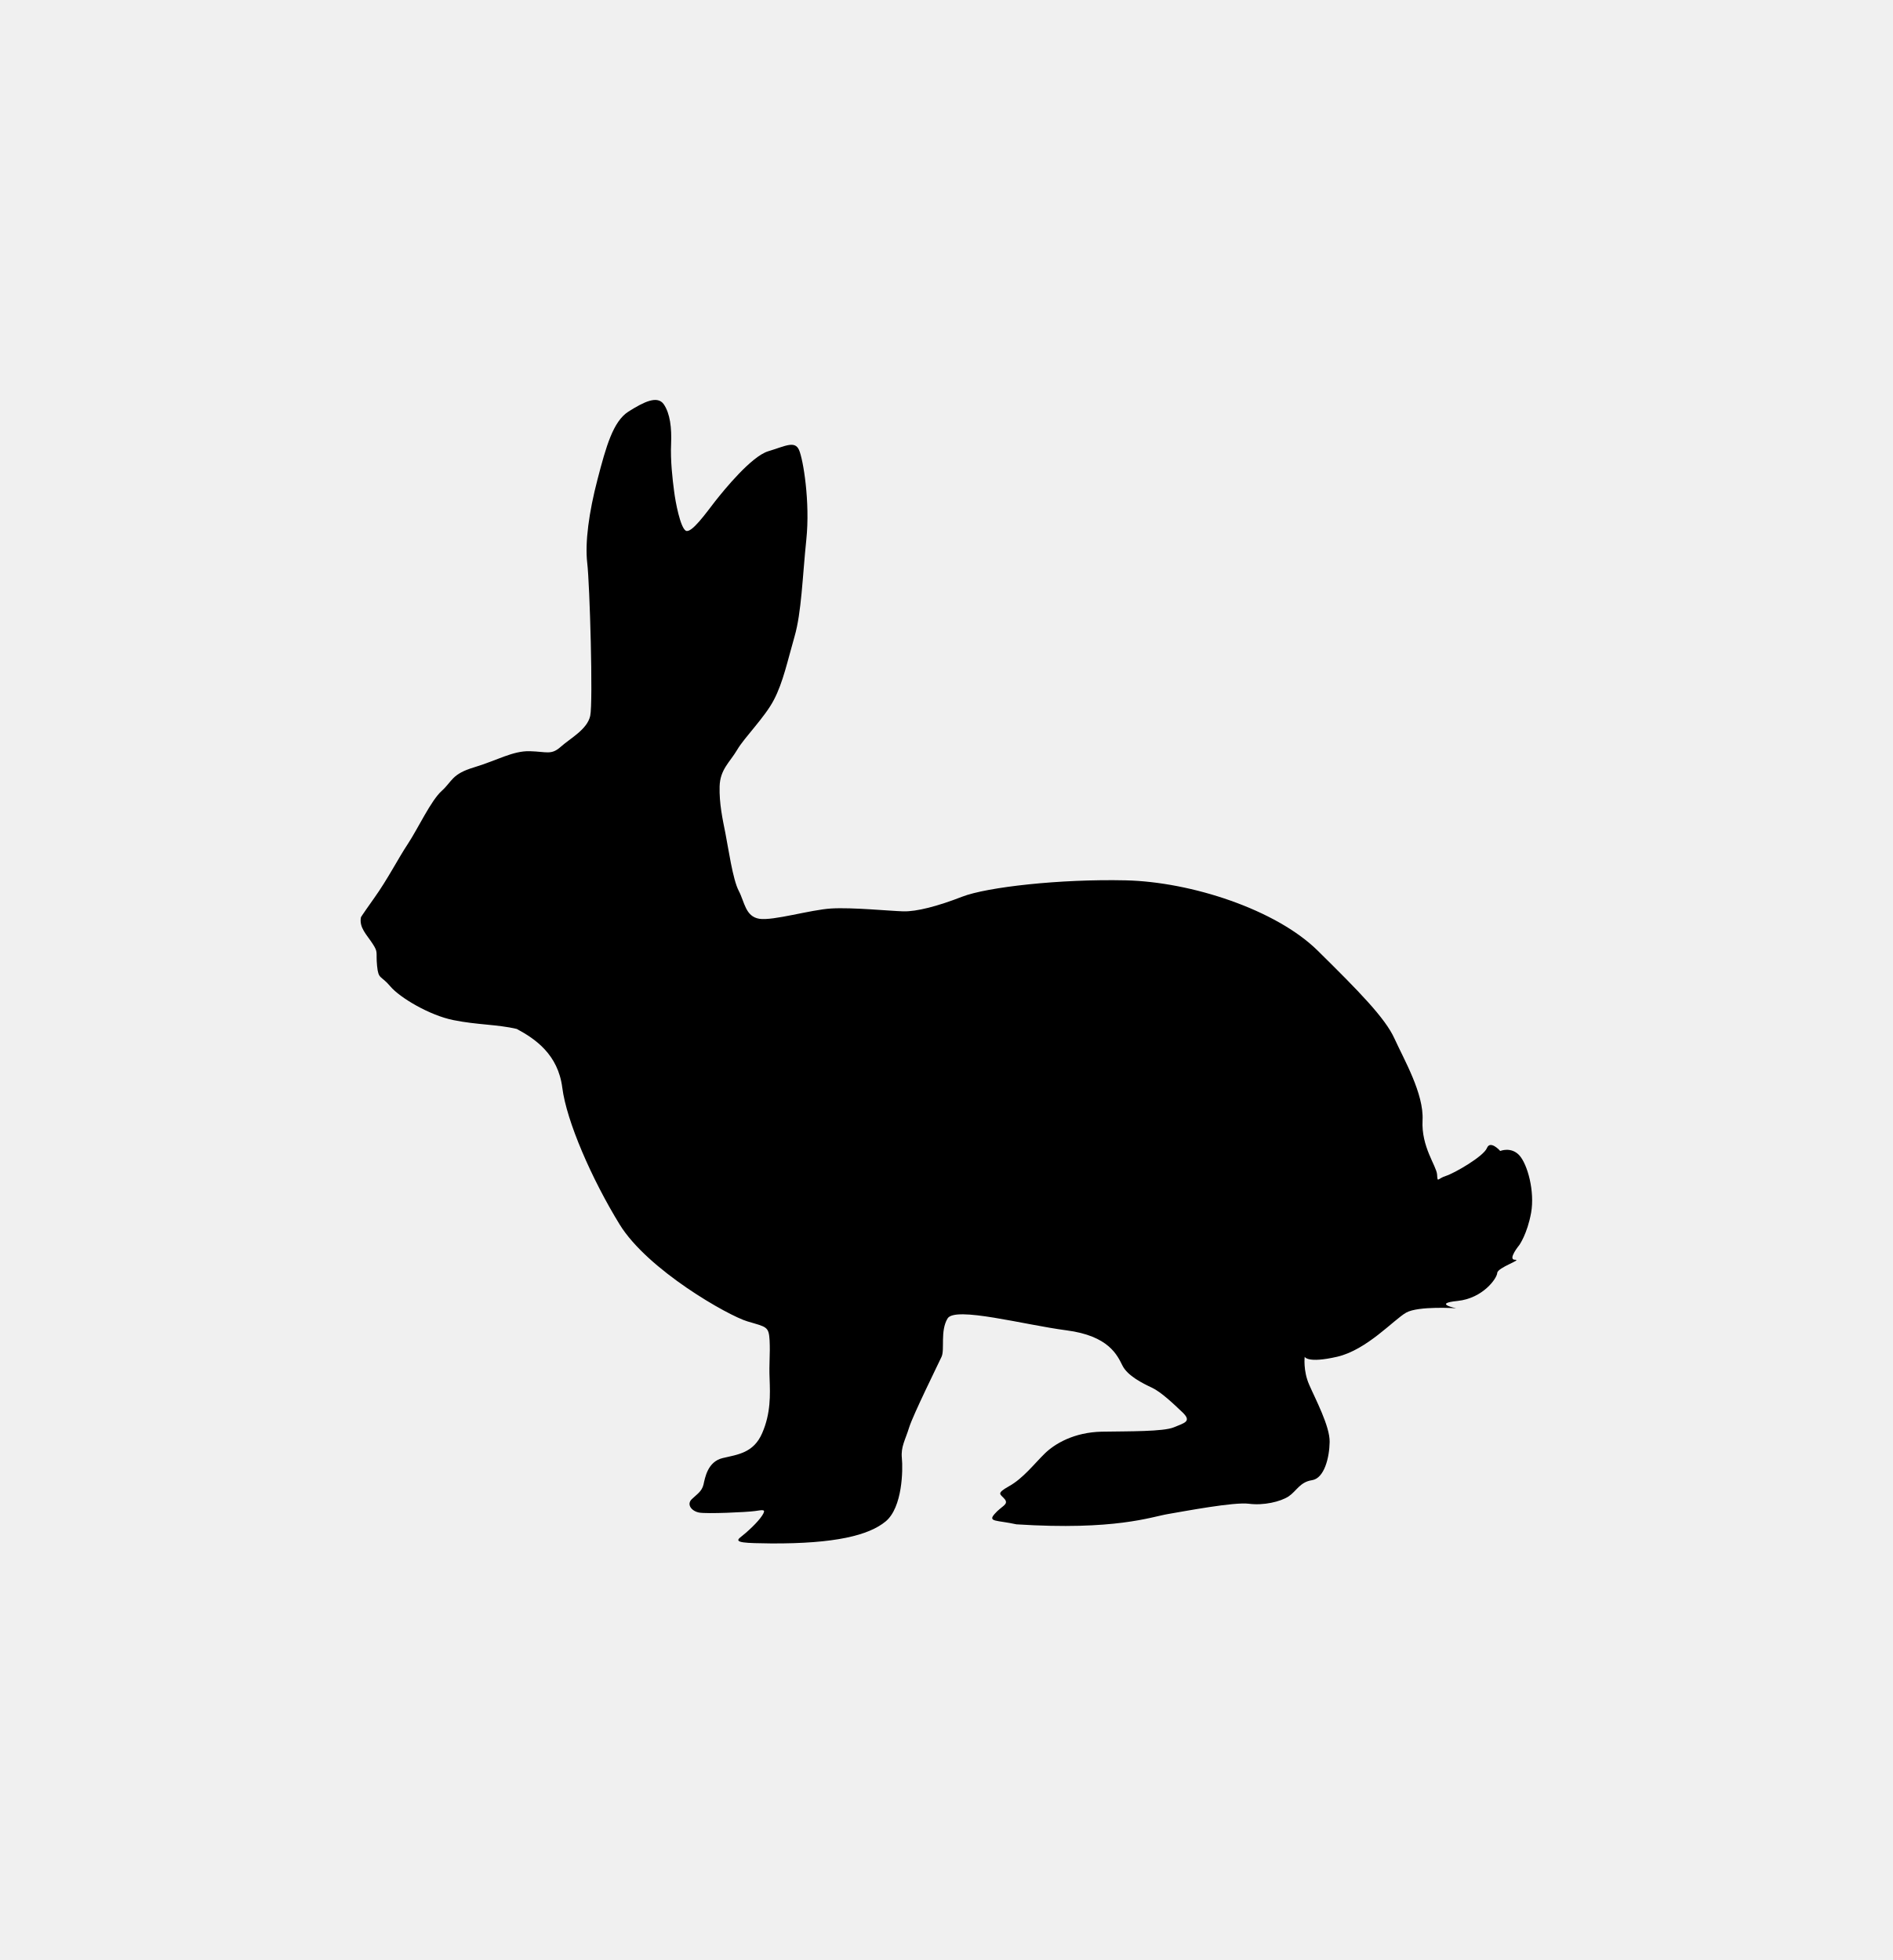
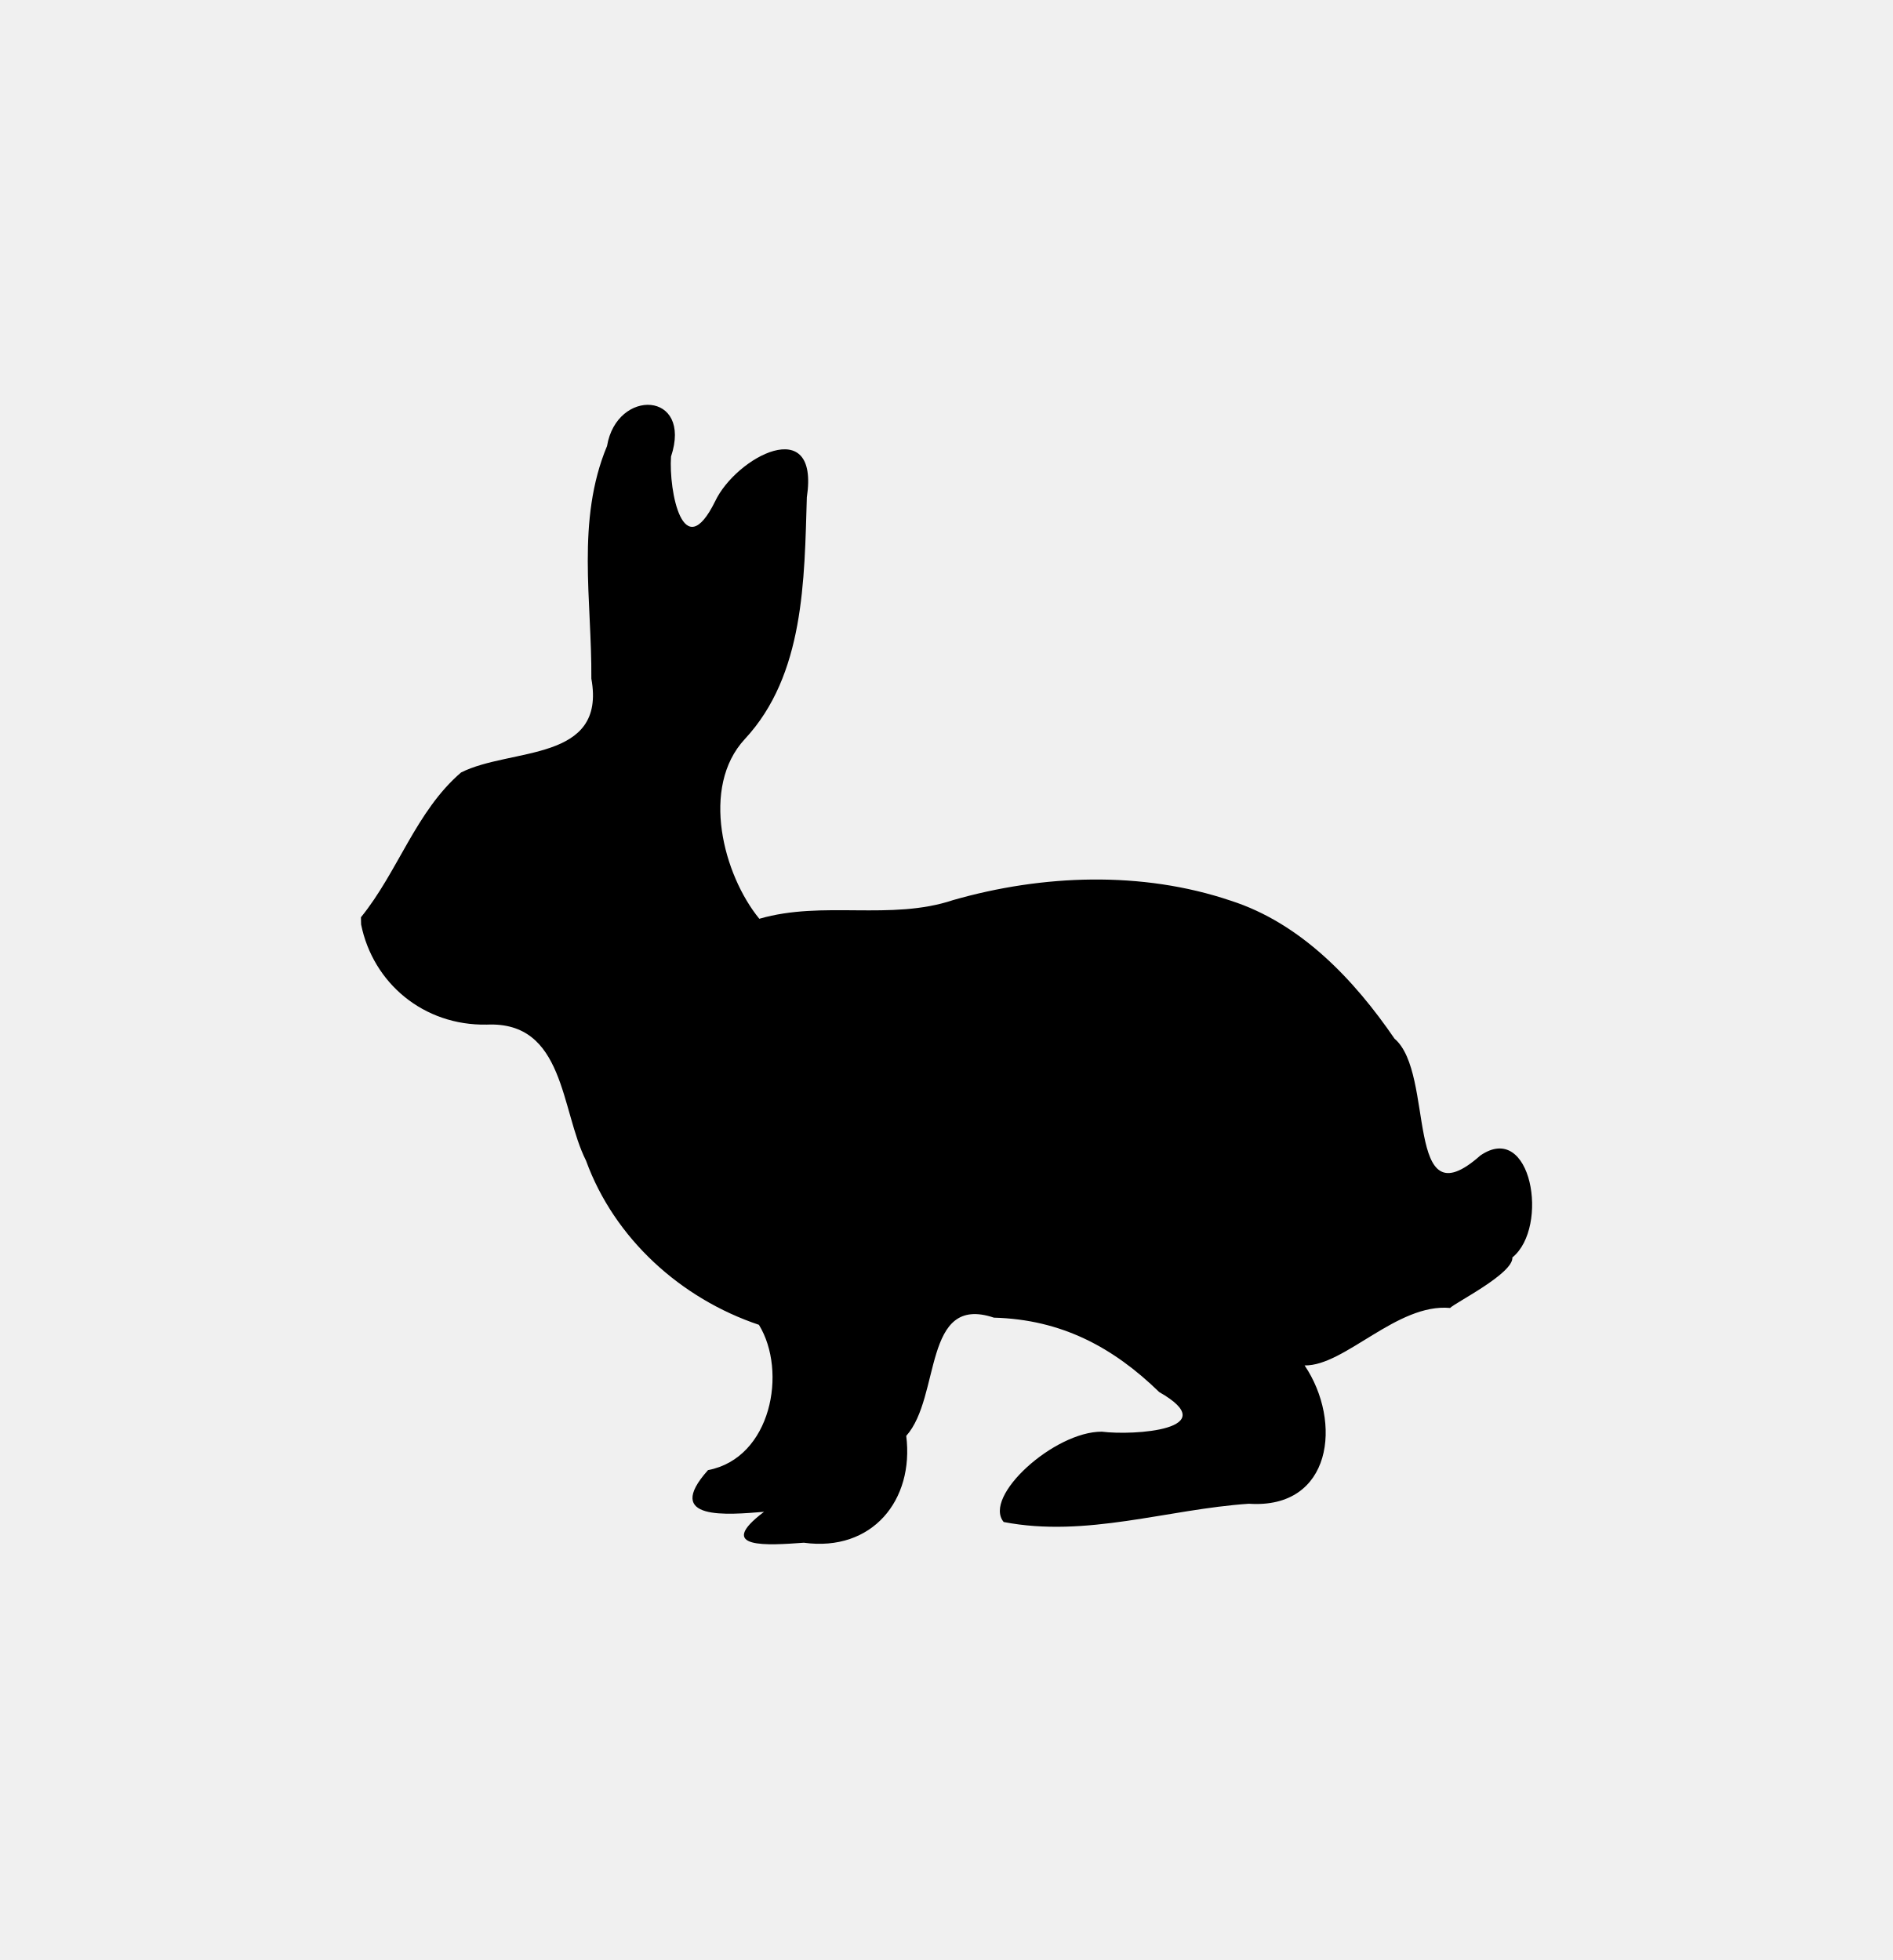
<svg xmlns="http://www.w3.org/2000/svg" version="1.2" viewBox="0 0 1372.114 1421.171" width="1372.114" height="1421.171" id="svg1">
  <defs id="defs1" />
  <style id="style1">
    .s0 {
      fill: #000000;
    }
    @media (prefers-color-scheme: dark) {
      .s0 {
        fill: #ffffff;
      }
    }
  </style>
-   <path id="Color Fill 1" class="s0" d="m 261.652,665.118 c 0,0 -0.332,0.083 9.538,-13.851 9.953,-13.934 17.334,-28.614 24.55,-39.479 7.133,-10.782 16.671,-31.351 24.467,-38.318 7.796,-7.05 7.133,-12.192 23.472,-17.085 16.339,-4.893 28.199,-12.109 40.474,-11.694 12.275,0.332 15.427,2.986 22.393,-3.235 6.967,-6.22 19.159,-12.524 21.315,-22.393 2.156,-9.787 -0.332,-95.794 -2.156,-110.806 -1.742,-15.012 1.244,-36.908 7.464,-60.711 6.22,-23.886 11.28,-41.967 22.393,-49.1 11.197,-7.05 20.983,-11.943 25.628,-5.308 4.562,6.718 5.806,17.002 5.308,28.78 -0.581,11.777 1.078,25.96 2.156,34.088 0.995,8.211 4.562,26.457 8.46,28.78 3.981,2.405 14.929,-13.104 21.315,-21.315 6.469,-8.211 26.209,-32.512 38.4,-36.244 12.192,-3.649 19.325,-7.962 22.393,-0.995 3.069,6.884 8.128,37.903 5.308,64.941 -2.82,27.121 -3.483,52.832 -8.543,70.332 -5.059,17.583 -8.294,33.175 -14.929,45.865 -6.552,12.69 -21.315,27.204 -26.623,36.244 -5.308,9.04 -12.441,14.265 -12.773,26.623 -0.332,12.358 2.156,23.72 4.23,34.088 2.073,10.45 5.308,33.424 9.621,41.552 4.313,8.211 4.81,18.661 14.929,20.32 10.118,1.576 36.991,-6.552 52.168,-7.464 15.261,-0.912 42.713,1.825 52.251,2.073 9.538,0.249 24.716,-3.649 42.63,-10.616 17.915,-6.967 70.912,-12.938 118.519,-11.86 47.607,1.078 108.981,21.232 139.088,50.841 30.024,29.609 49.1,49.017 55.818,63.946 6.801,15.012 21.398,39.976 20.32,59.218 -0.995,19.242 10.036,32.927 10.533,39.23 0.415,6.386 0.166,3.069 6.386,1.078 6.138,-1.908 27.37,-14.182 29.775,-20.237 2.488,-5.972 9.621,2.156 9.621,2.156 0,0 7.879,-3.318 13.851,3.152 5.971,6.552 11.28,26.126 8.543,41.635 -2.82,15.427 -8.543,23.389 -8.543,23.389 0,0 -8.791,10.699 -3.152,10.699 5.557,-0.083 -12.524,5.557 -12.855,9.538 -0.249,4.064 -10.45,18.412 -28.78,20.32 -18.246,1.825 -0.995,5.308 -0.995,5.308 0,0 -27.37,-1.825 -36.244,3.152 -8.957,5.059 -28.448,27.038 -50.095,32.014 -21.73,4.976 -23.472,0 -23.472,0 0,0 -1.244,10.036 3.235,20.237 4.396,10.201 15.095,30.19 14.846,41.552 -0.166,11.363 -3.898,26.374 -12.773,27.701 -8.791,1.327 -11.197,7.879 -17.002,11.777 -5.889,3.815 -17.998,6.718 -28.78,5.308 -10.782,-1.41 -46.362,5.391 -58.637,7.465 -12.275,2.073 -38.318,12.026 -109.811,7.464 -14.431,-3.152 -20.983,-1.659 -15.924,-7.464 4.976,-5.806 10.45,-6.801 7.464,-10.699 -3.069,-3.815 -6.884,-3.898 3.152,-9.538 10.118,-5.64 18.246,-16.256 25.628,-23.472 7.299,-7.216 21.315,-15.592 41.552,-16.007 20.237,-0.332 44.455,0 52.168,-3.152 7.796,-3.235 13.104,-4.23 6.469,-10.699 -6.718,-6.386 -15.758,-15.012 -22.393,-18.081 -6.718,-3.152 -17.583,-8.543 -21.315,-16.007 -3.732,-7.464 -9.87,-21.564 -40.557,-25.545 -30.604,-3.981 -80.948,-17.666 -86.256,-8.543 -5.391,9.04 -1.908,22.476 -4.313,27.701 -2.405,5.225 -20.569,41.967 -23.472,51.173 -2.82,9.206 -6.137,14.017 -5.308,22.31 0.829,8.377 0.498,35.663 -11.694,45.865 -12.275,10.201 -36.99,16.256 -83.104,16.007 -18.329,-0.249 -27.453,-0.332 -22.393,-4.313 5.059,-3.898 12.855,-11.114 15.924,-15.924 3.152,-4.893 0.664,-4.064 -5.308,-3.235 -5.889,0.829 -35,2.156 -40.474,1.078 -5.474,-1.078 -9.123,-5.889 -5.308,-9.621 3.732,-3.649 7.299,-5.557 8.543,-10.616 1.161,-5.059 2.986,-16.588 13.851,-19.242 10.865,-2.571 22.476,-3.649 28.697,-18.081 6.303,-14.431 5.806,-27.95 5.391,-39.396 -0.498,-11.528 0.498,-17.417 0,-27.784 -0.581,-10.284 -2.156,-9.704 -16.007,-13.851 -13.851,-4.064 -72.405,-37.239 -92.725,-70.332 -20.32,-33.092 -38.483,-74.893 -41.552,-99.111 -3.069,-24.135 -19.573,-35.415 -33.009,-42.63 -14.017,-3.318 -28.697,-2.903 -45.865,-6.386 -17.168,-3.4 -38.898,-16.256 -45.782,-24.467 -6.967,-8.294 -8.626,-4.727 -9.621,-14.929 -0.995,-10.284 1.078,-9.372 -3.235,-16.007 -4.313,-6.635 -9.87,-11.694 -8.46,-19.159 z m 832.619,683.91" style="stroke-width:0.829" />
+   <path id="Color Fill 1" class="s0" d="m 261.652,665.118 c 26.89,-33.122 39.873,-76.918 72.562,-104.99 36.015,-18.183 105.561,-7.18 94.469,-68.077 0.458,-56.479 -11.166,-114.544 11.374,-168.656 7.078,-42.118 62.144,-39.807 46.381,7.675 -1.703,24.636 8.725,79.627 31.991,32.4 15.238,-32.136 75.788,-64.273 66.471,-2.913 -1.825,59.668 -1.625,128.799 -44.986,175.363 -32.301,34.874 -15.519,98.424 10.529,130.275 46.218,-13.455 95.167,1.593 140.466,-13.54 64.73,-18.578 136.831,-21.34 201.209,0.395 50.8,16.287 89.516,57.271 118.799,100.065 29.787,25.276 6.521,134.182 62.21,84.737 37.072,-25.543 50.263,51.989 23.237,73.911 0.767,11.663 -41.524,32.799 -45.159,36.63 -38.419,-3.588 -76.406,42.156 -105.457,41.666 27.561,40.845 20.017,104.382 -40.412,100.283 -59.163,4.009 -117.911,24.821 -177.736,13.249 -15.394,-18.509 36.604,-65.64 71.16,-65.501 22.948,2.938 89.498,-1.417 41.598,-28.71 -33.289,-32.393 -70.797,-52.669 -119.84,-53.959 -51.726,-17.389 -38.25,57.373 -63.562,85.721 5.839,46.637 -24.671,84.218 -74.23,77.468 -25.736,1.836 -64.975,4.862 -28.87,-22.413 -26.059,2.087 -73.642,6.75 -40.601,-30.23 45.904,-8.726 57.646,-71.61 36.908,-105.363 -56.529,-18.957 -104.752,-62.451 -125.336,-119.032 -18.487,-36.623 -15.311,-101.208 -71.964,-98.64 -45.736,0.88 -82.452,-30.049 -91.091,-72.607 z" style="stroke-width:0.829" shape-rendering="geometricPrecision" />
</svg>
